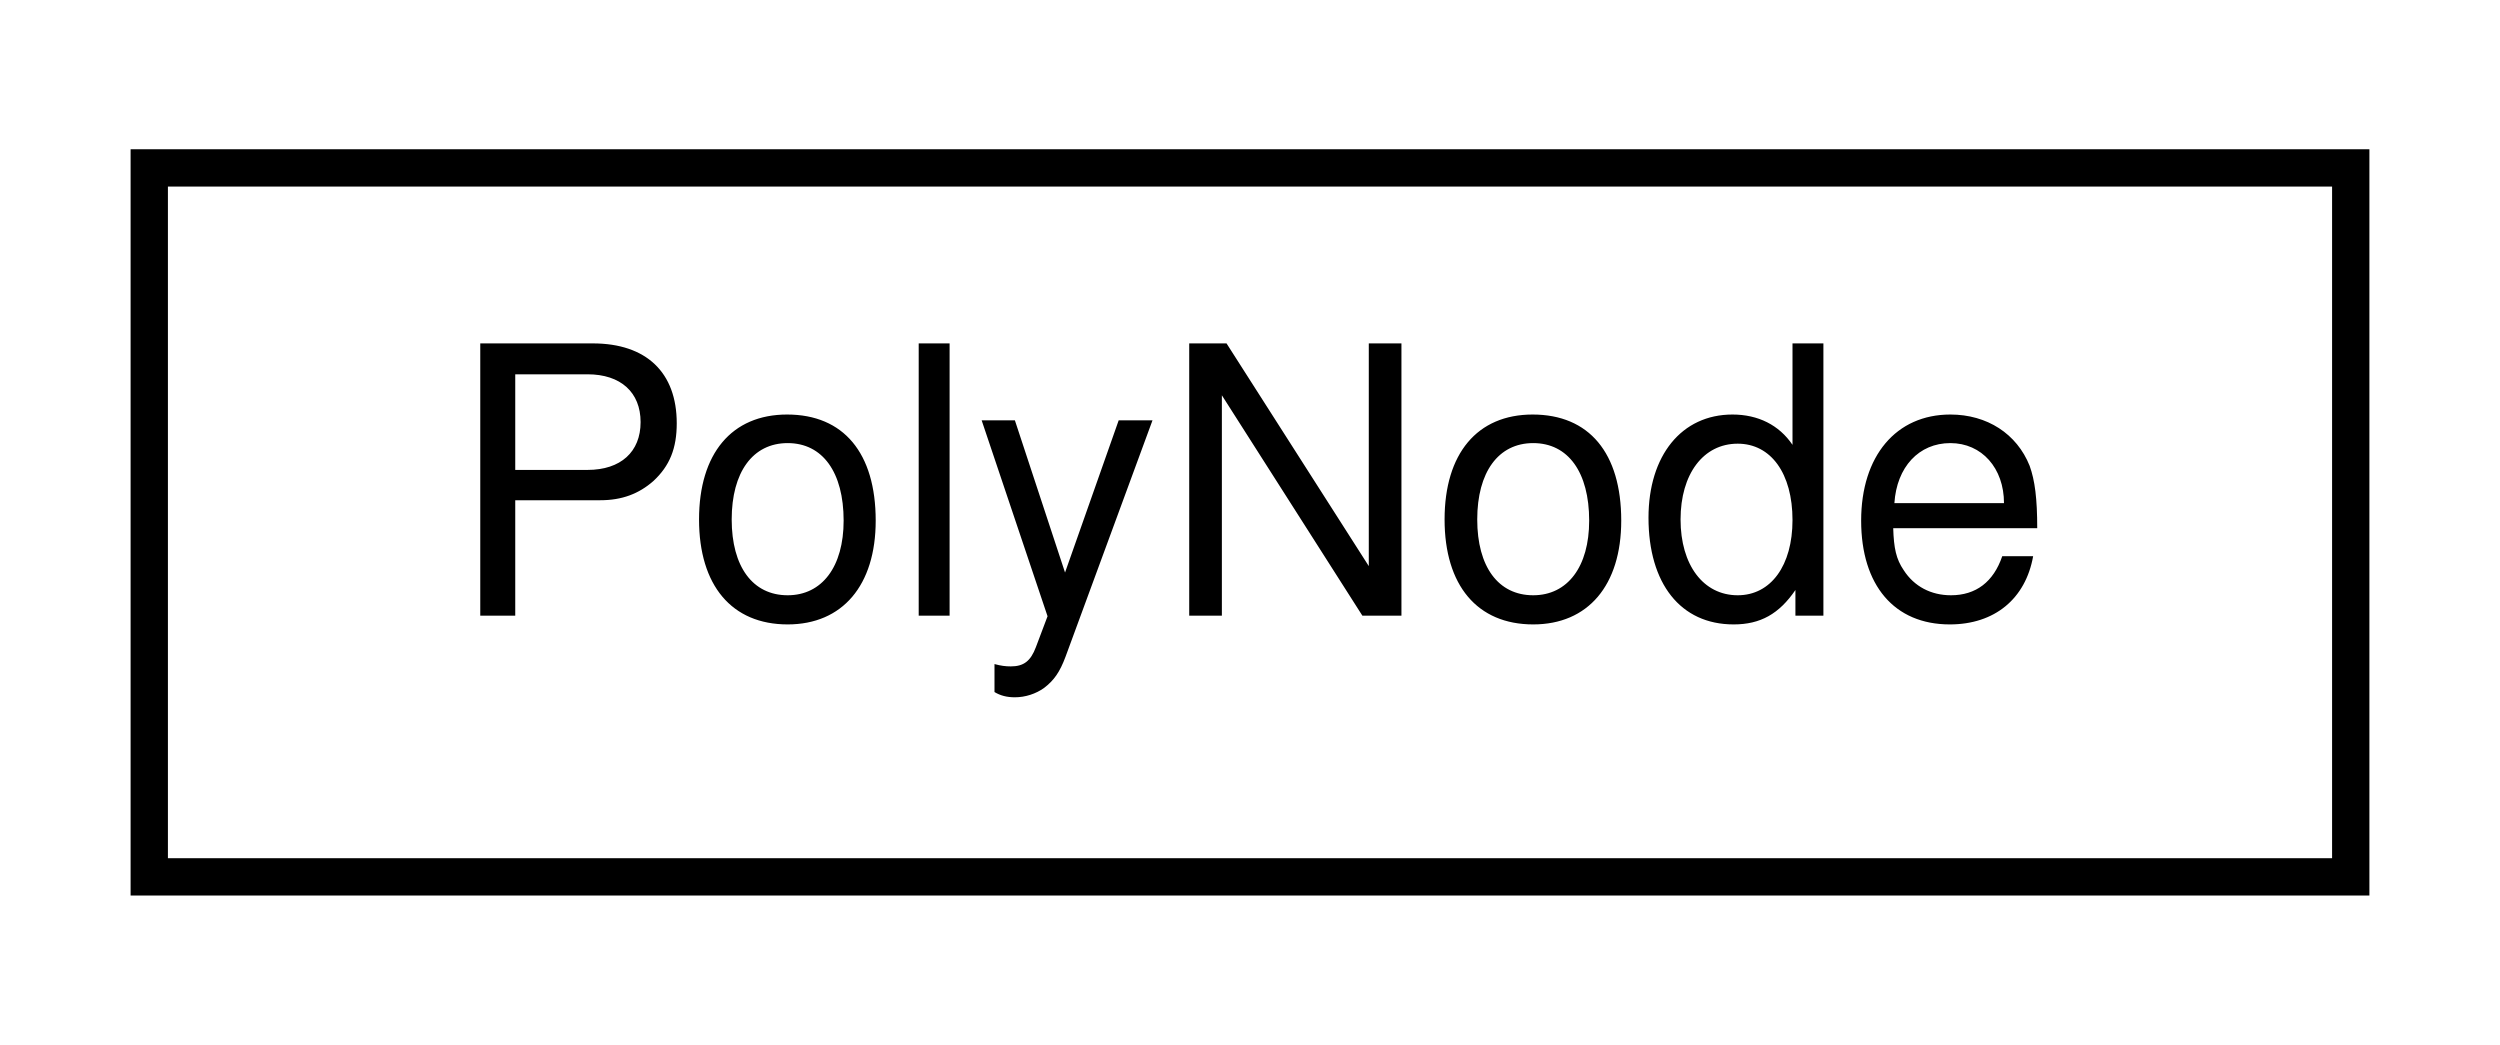
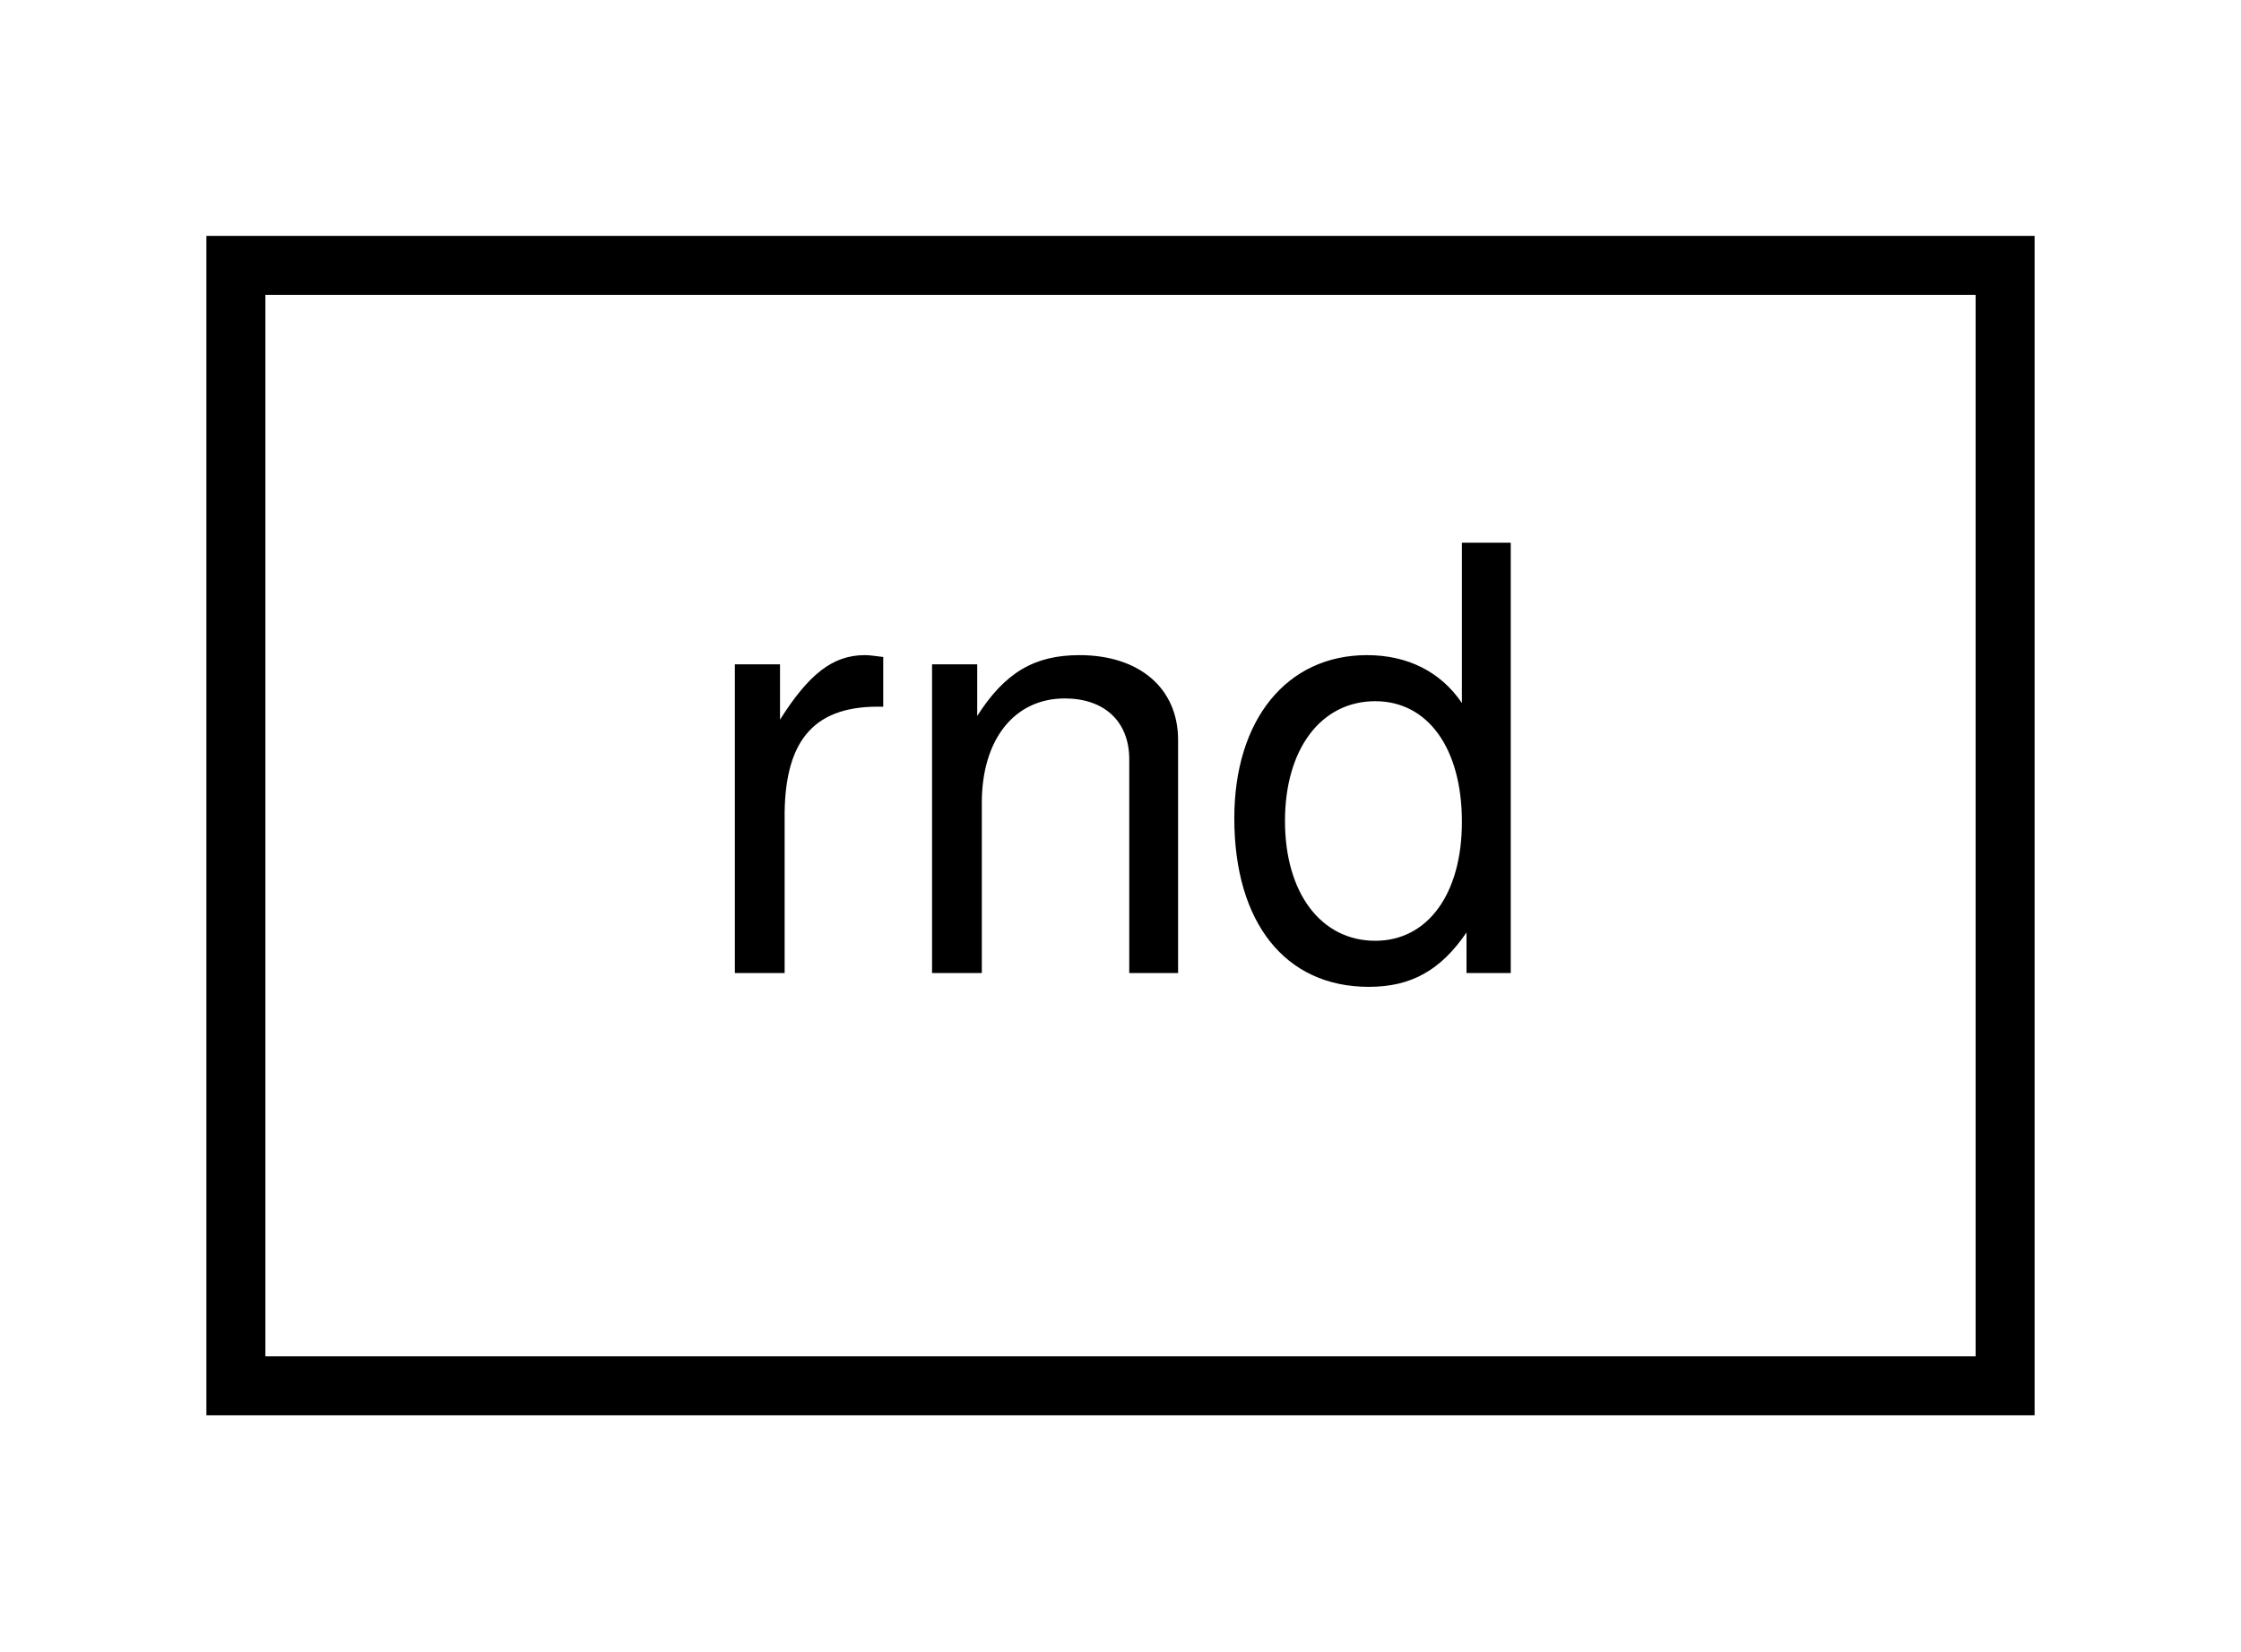
- <svg xmlns="http://www.w3.org/2000/svg" xmlns:xlink="http://www.w3.org/1999/xlink" width="67pt" height="28pt" viewBox="0.00 0.00 67.00 28.00">
+ <svg xmlns="http://www.w3.org/2000/svg" xmlns:xlink="http://www.w3.org/1999/xlink" width="38pt" height="28pt" viewBox="0.00 0.00 38.00 28.00">
  <g id="graph0" class="graph" transform="scale(1 1) rotate(0) translate(4 24)">
    <g id="node1" class="node">
      <g id="a_node1">
-         <a xlink:href="classPolyNode.html" target="_top" xlink:title="PolyNode">
-           <polygon fill="none" stroke="black" points="0,-0.5 0,-19.5 59,-19.5 59,-0.5 0,-0.5" />
-           <text text-anchor="middle" x="29.5" y="-7.5" font-family="Helvetica,sans-Serif" font-size="10.00">PolyNode</text>
+         <a xlink:href="classrnd.html" target="_top" xlink:title="rnd">
+           <polygon fill="none" stroke="#000000" points="0,-.5 0,-19.5 30,-19.5 30,-.5 0,-.5" />
+           <text text-anchor="middle" x="15" y="-7.5" font-family="Helvetica,sans-Serif" font-size="10.00" fill="#000000">rnd</text>
        </a>
      </g>
    </g>
  </g>
</svg>
